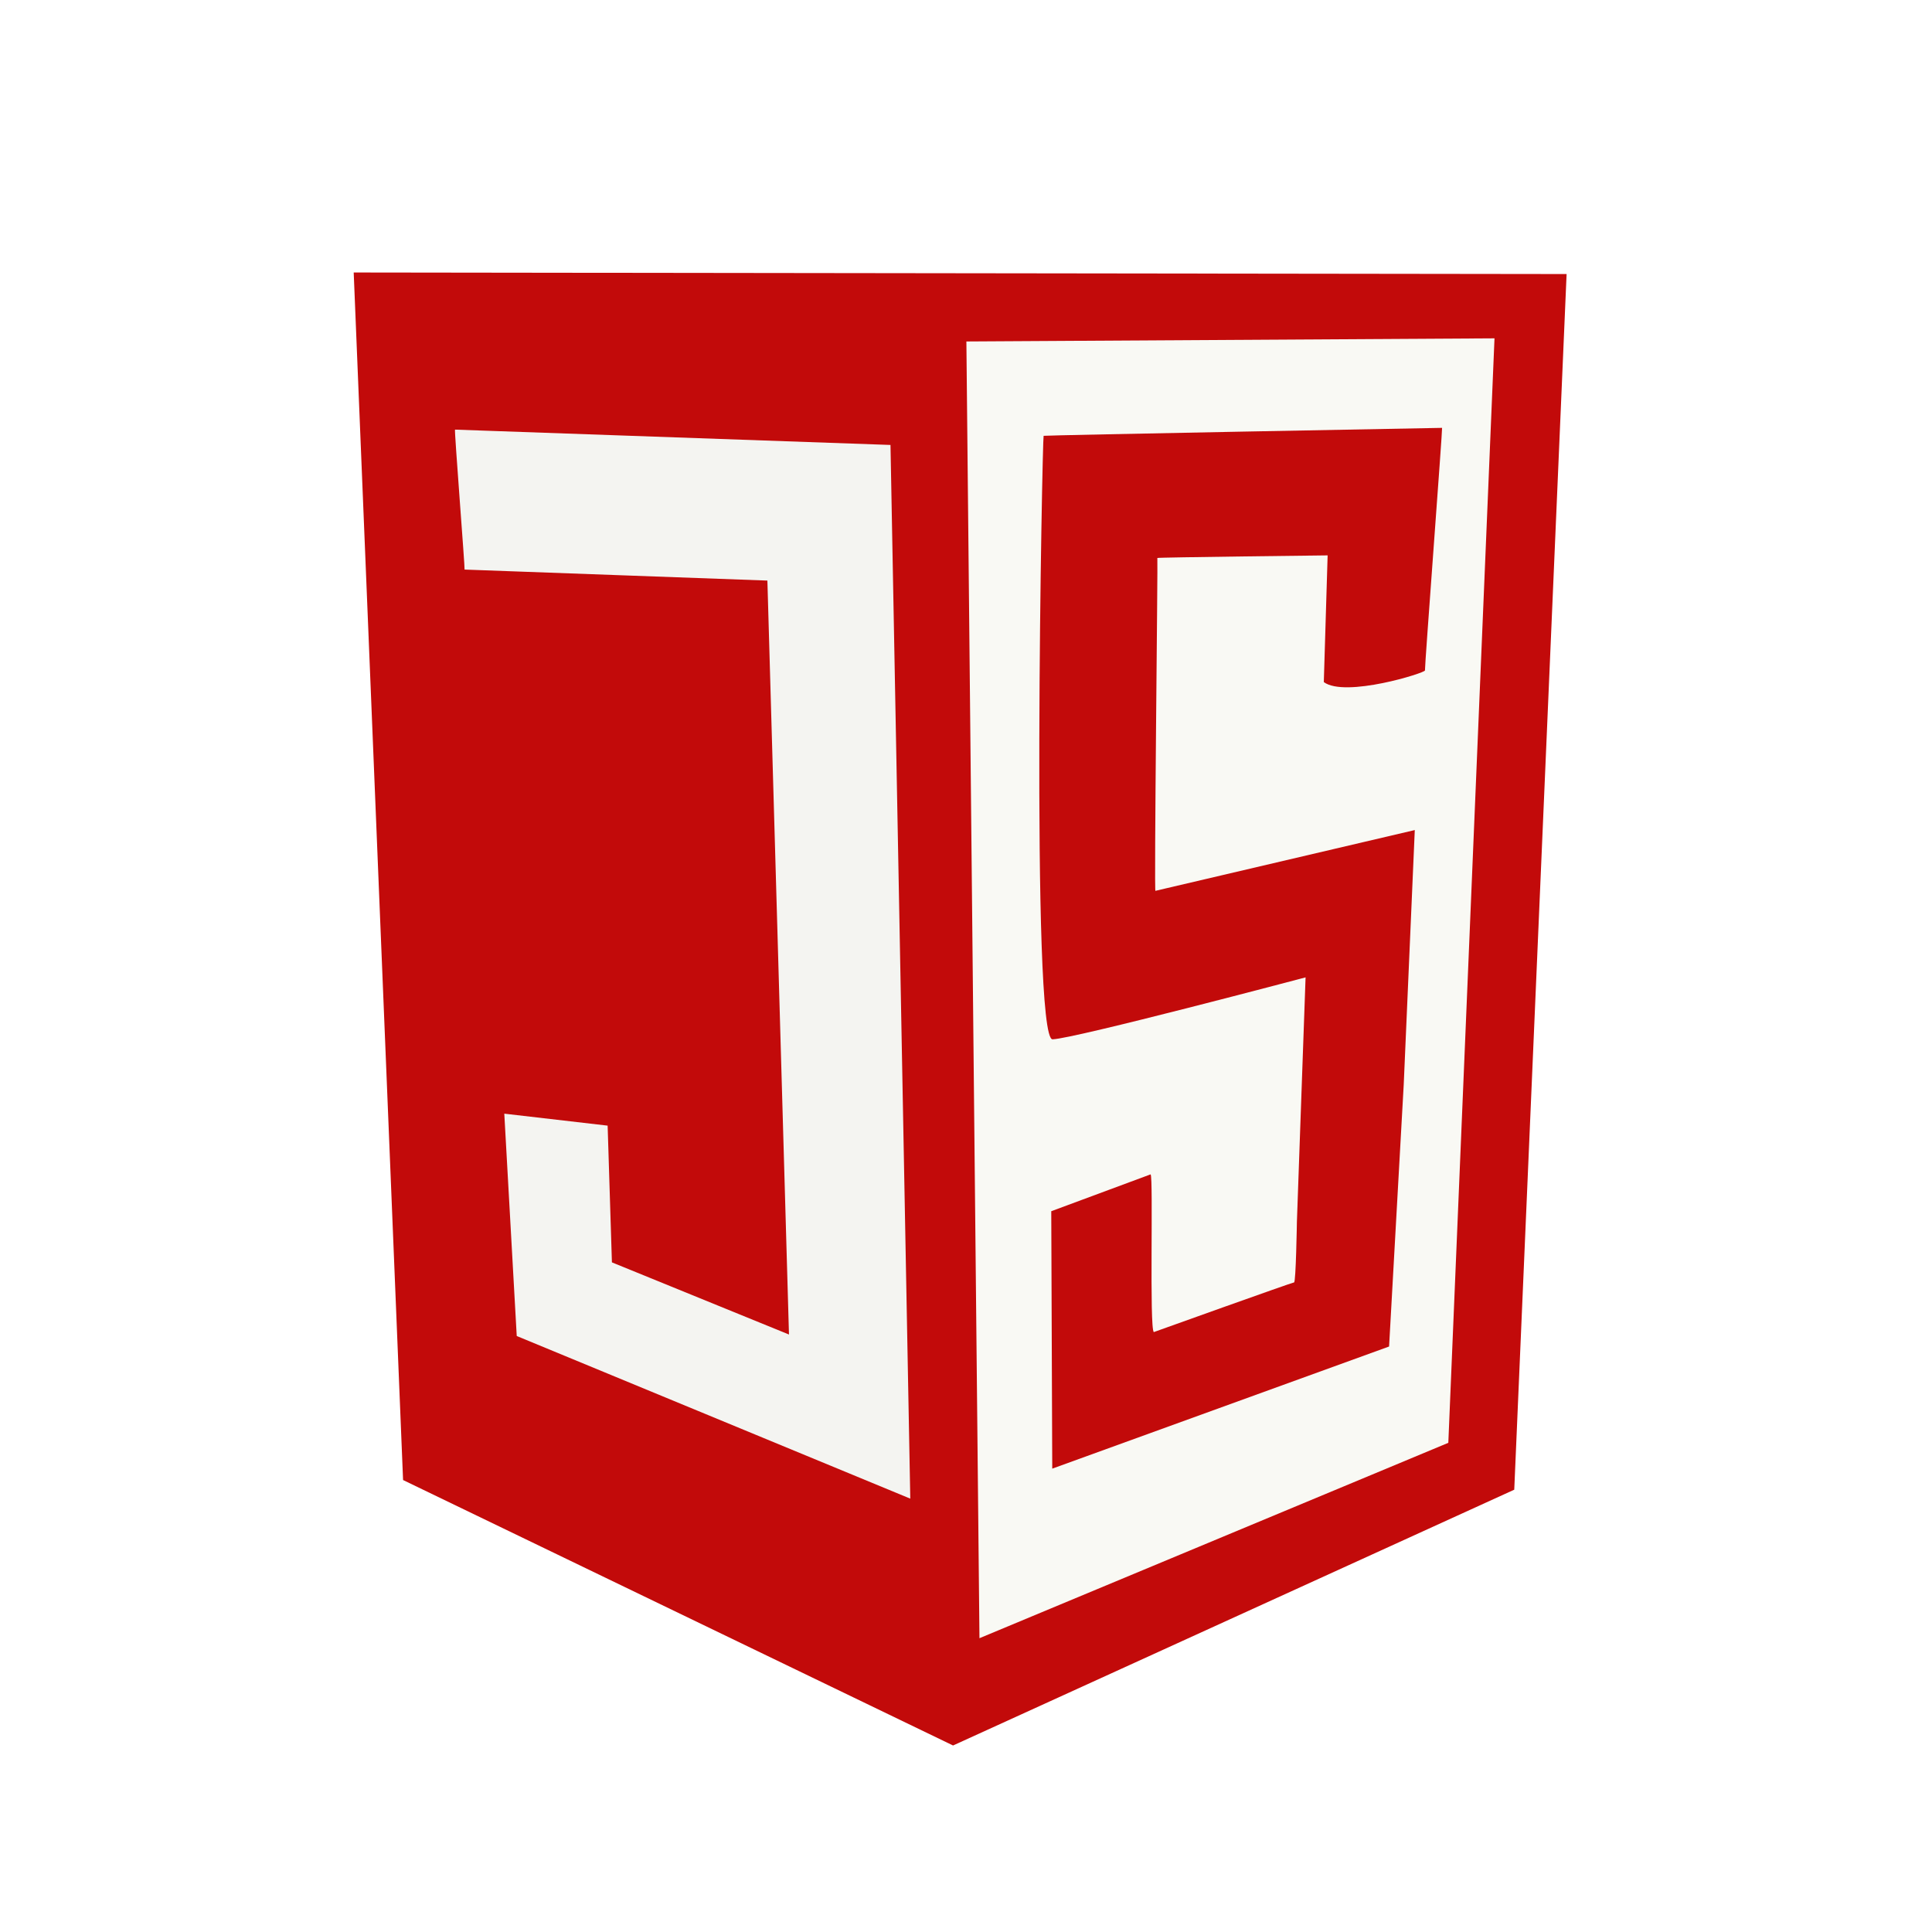
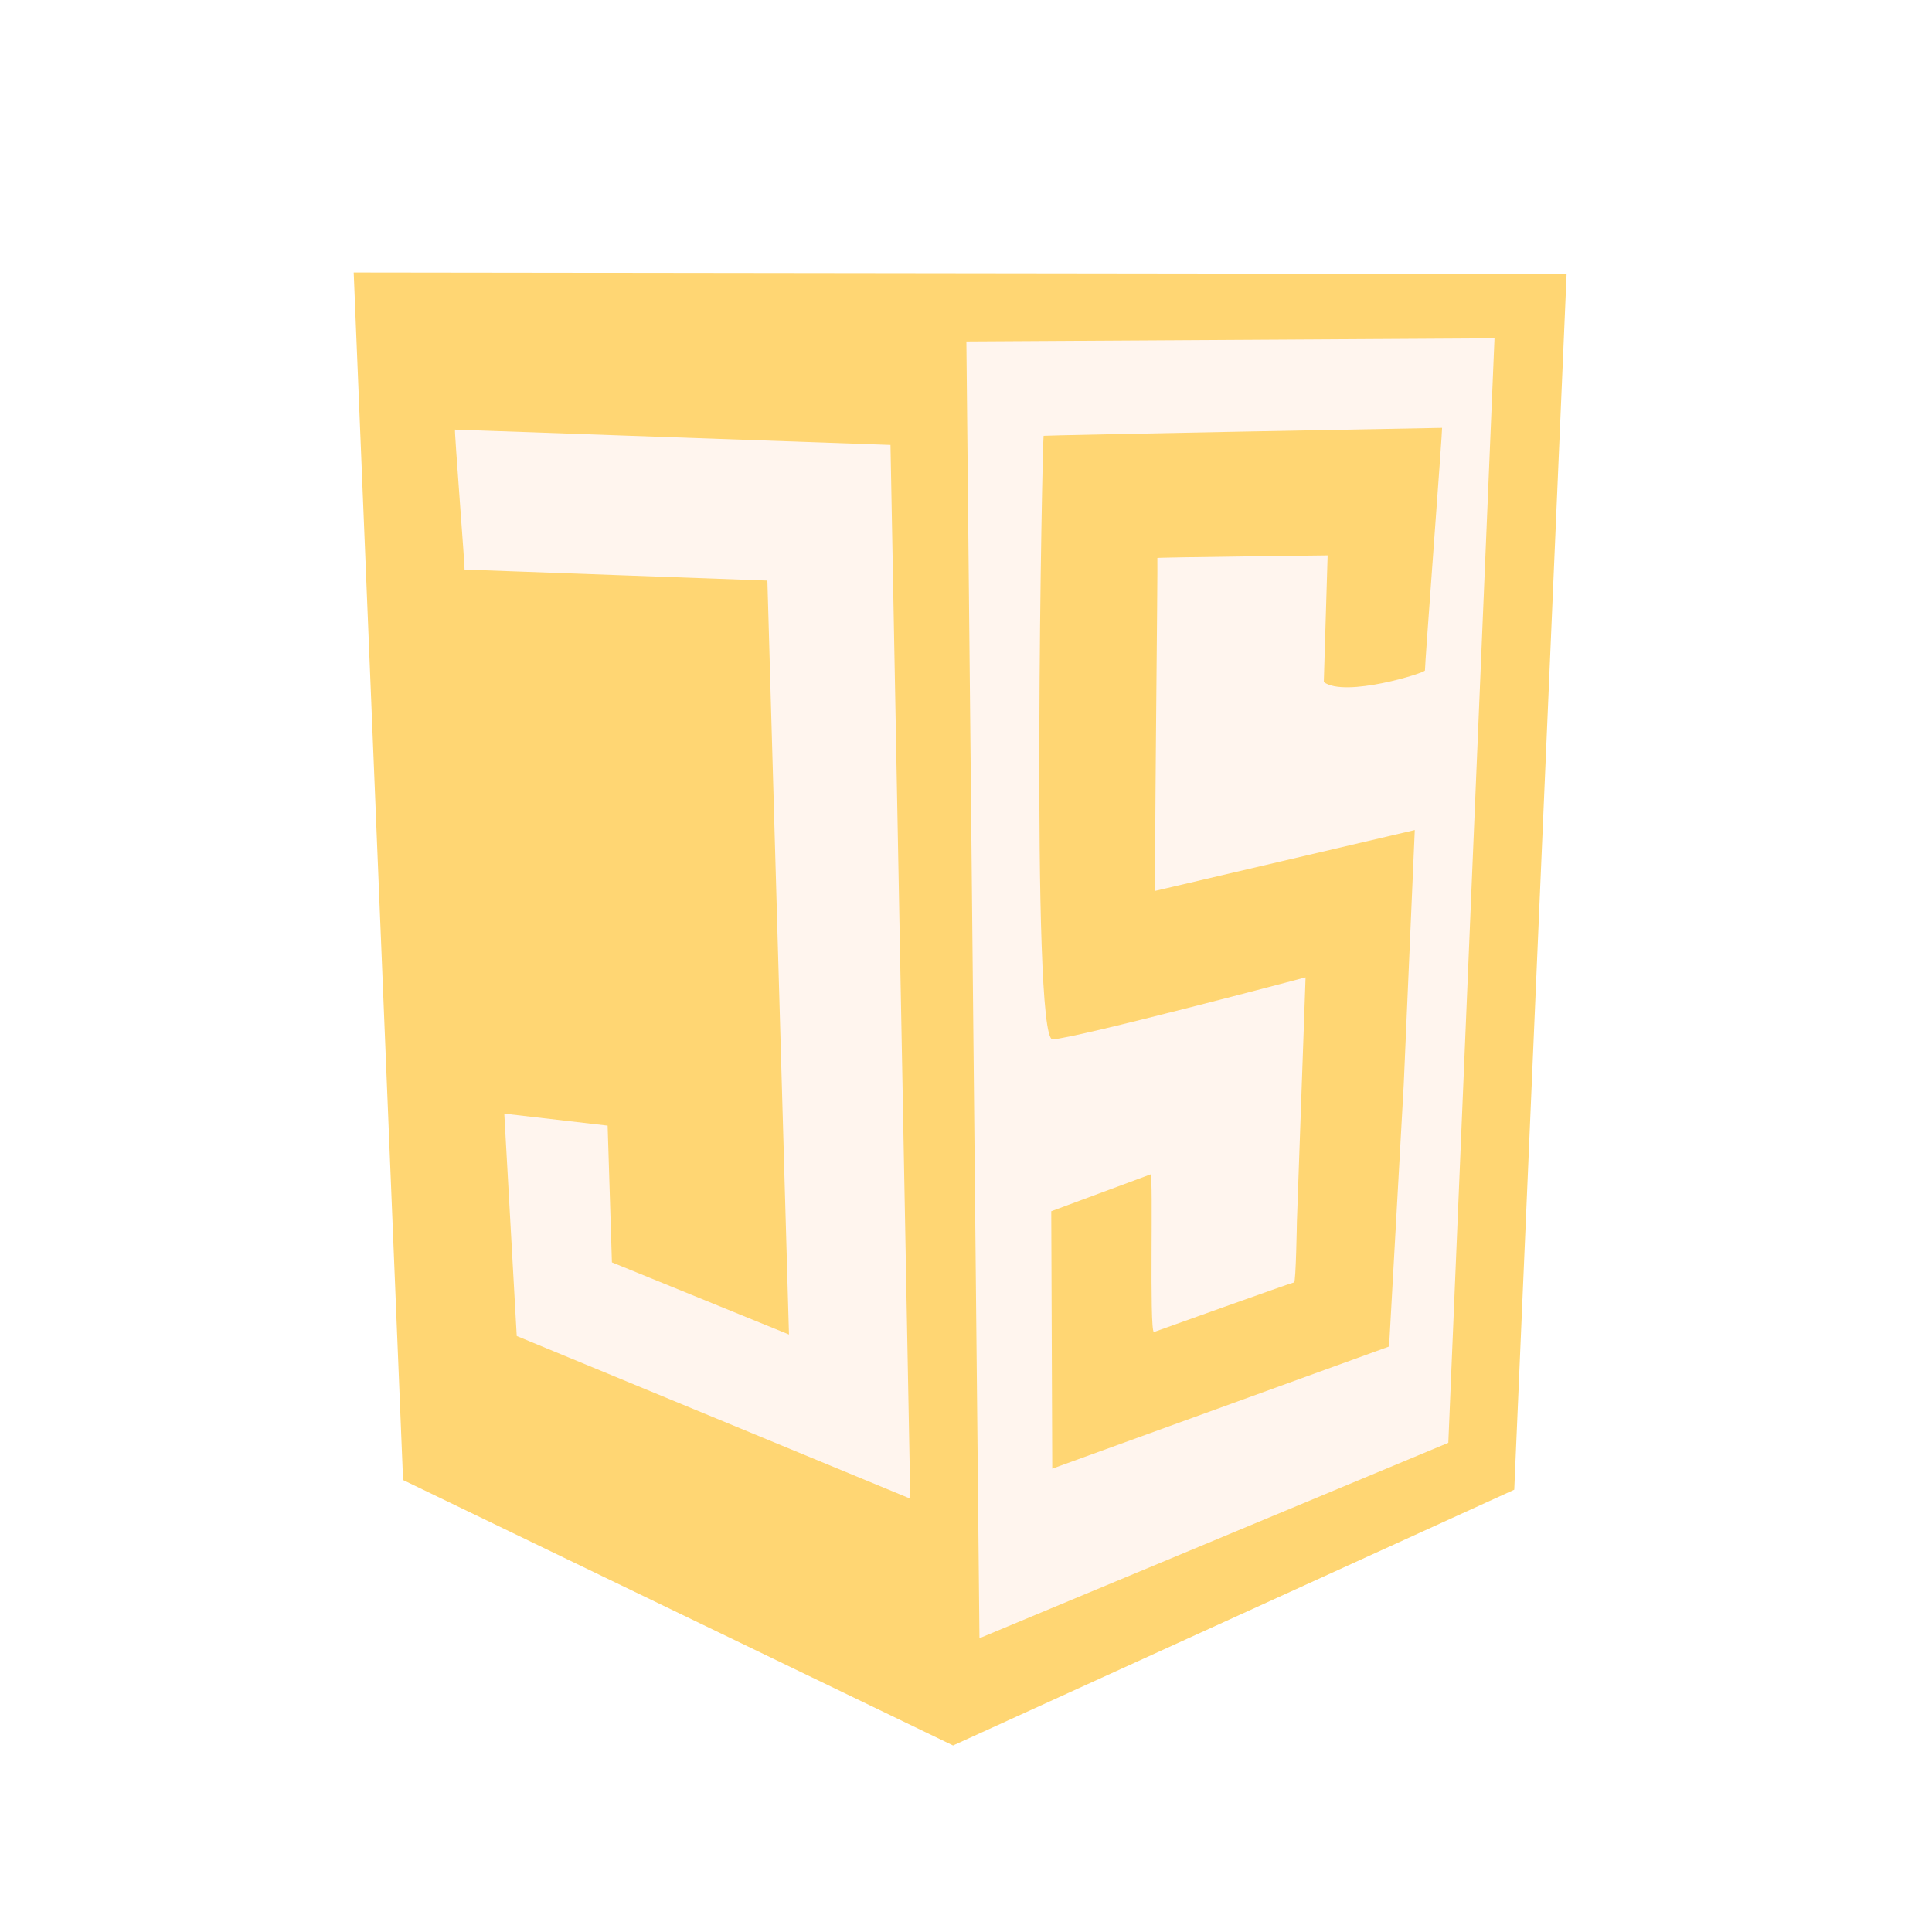
<svg xmlns="http://www.w3.org/2000/svg" viewBox="0 0 500 500">
-   <path style="stroke: rgba(0, 0, 0, 0); fill: rgb(194, 10, 10);" d="M 91.537 70.521 L 405.435 70.922 L 391.887 385.532 L 246.649 451.73 L 104.315 383.032 L 91.537 70.521 Z" />
-   <path style="stroke: rgba(0, 0, 0, 0); fill: rgb(249, 249, 244);" d="M 250.1 88.372 L 386.776 87.562 L 374.824 373.399 L 253.484 423.966 L 250.1 88.372 Z" />
+   <path style="stroke: rgba(0, 0, 0, 0); fill: rgb(255, 214, 115);" d="M 91.537 70.521 L 405.435 70.922 L 391.887 385.532 L 246.649 451.73 L 104.315 383.032 L 91.537 70.521 Z" />
+   <path style="stroke: rgba(0, 0, 0, 0); fill: rgb(255, 245, 238);" d="M 250.1 88.372 L 386.776 87.562 L 374.824 373.399 L 253.484 423.966 L 250.1 88.372 Z" />
  <g>
    <g>
-       <path style="stroke: rgba(0, 0, 0, 0); fill: rgb(244, 244, 241);" d="M 117.757 111.187 L 230.458 115.153 L 235.581 387.846 L 133.731 345.757 L 130.51 288.215 L 157.255 291.314 L 158.363 326.7 L 204.187 345.373 L 198.599 150.252 C 198.599 150.252 120.072 147.405 120.229 147.405 C 120.386 147.405 117.524 111.052 117.757 111.187 Z" />
-       <path style="stroke: rgba(0, 0, 0, 0); fill: rgb(194, 10, 10);" d="M 297.775 303.924 L 272.064 313.462 L 272.322 380.085 L 359.494 348.477 L 363.282 280.711 L 366.145 214.819 L 299.036 230.542 C 298.628 232.559 299.68 144.571 299.522 144.404 C 299.364 144.237 343.59 143.732 343.59 143.732 L 342.601 176.525 C 348.145 180.624 368.892 174.139 368.779 173.506 C 368.666 172.873 373.369 110.73 373.209 110.73 C 373.049 110.73 270.407 112.631 270.087 112.788 C 269.767 112.945 266.671 269.17 272.402 268.976 C 278.133 268.782 337.882 252.942 337.882 252.942 L 335.639 316.149 C 335.639 316.149 335.385 331.888 334.906 331.888 C 334.427 331.888 298.611 344.741 298.611 344.741 C 297.417 343.946 298.525 304.712 297.775 303.924 Z" />
+       <path style="stroke: rgba(0, 0, 0, 0); fill: rgb(255, 245, 238);" d="M 117.757 111.187 L 230.458 115.153 L 235.581 387.846 L 133.731 345.757 L 130.51 288.215 L 157.255 291.314 L 158.363 326.7 L 204.187 345.373 L 198.599 150.252 C 198.599 150.252 120.072 147.405 120.229 147.405 C 120.386 147.405 117.524 111.052 117.757 111.187 Z" />
+       <path style="stroke: rgba(0, 0, 0, 0); fill: rgb(255, 214, 115);" d="M 297.775 303.924 L 272.064 313.462 L 272.322 380.085 L 359.494 348.477 L 363.282 280.711 L 366.145 214.819 L 299.036 230.542 C 298.628 232.559 299.68 144.571 299.522 144.404 C 299.364 144.237 343.59 143.732 343.59 143.732 L 342.601 176.525 C 348.145 180.624 368.892 174.139 368.779 173.506 C 368.666 172.873 373.369 110.73 373.209 110.73 C 373.049 110.73 270.407 112.631 270.087 112.788 C 269.767 112.945 266.671 269.17 272.402 268.976 C 278.133 268.782 337.882 252.942 337.882 252.942 L 335.639 316.149 C 335.639 316.149 335.385 331.888 334.906 331.888 C 334.427 331.888 298.611 344.741 298.611 344.741 C 297.417 343.946 298.525 304.712 297.775 303.924 Z" />
    </g>
  </g>
</svg>
